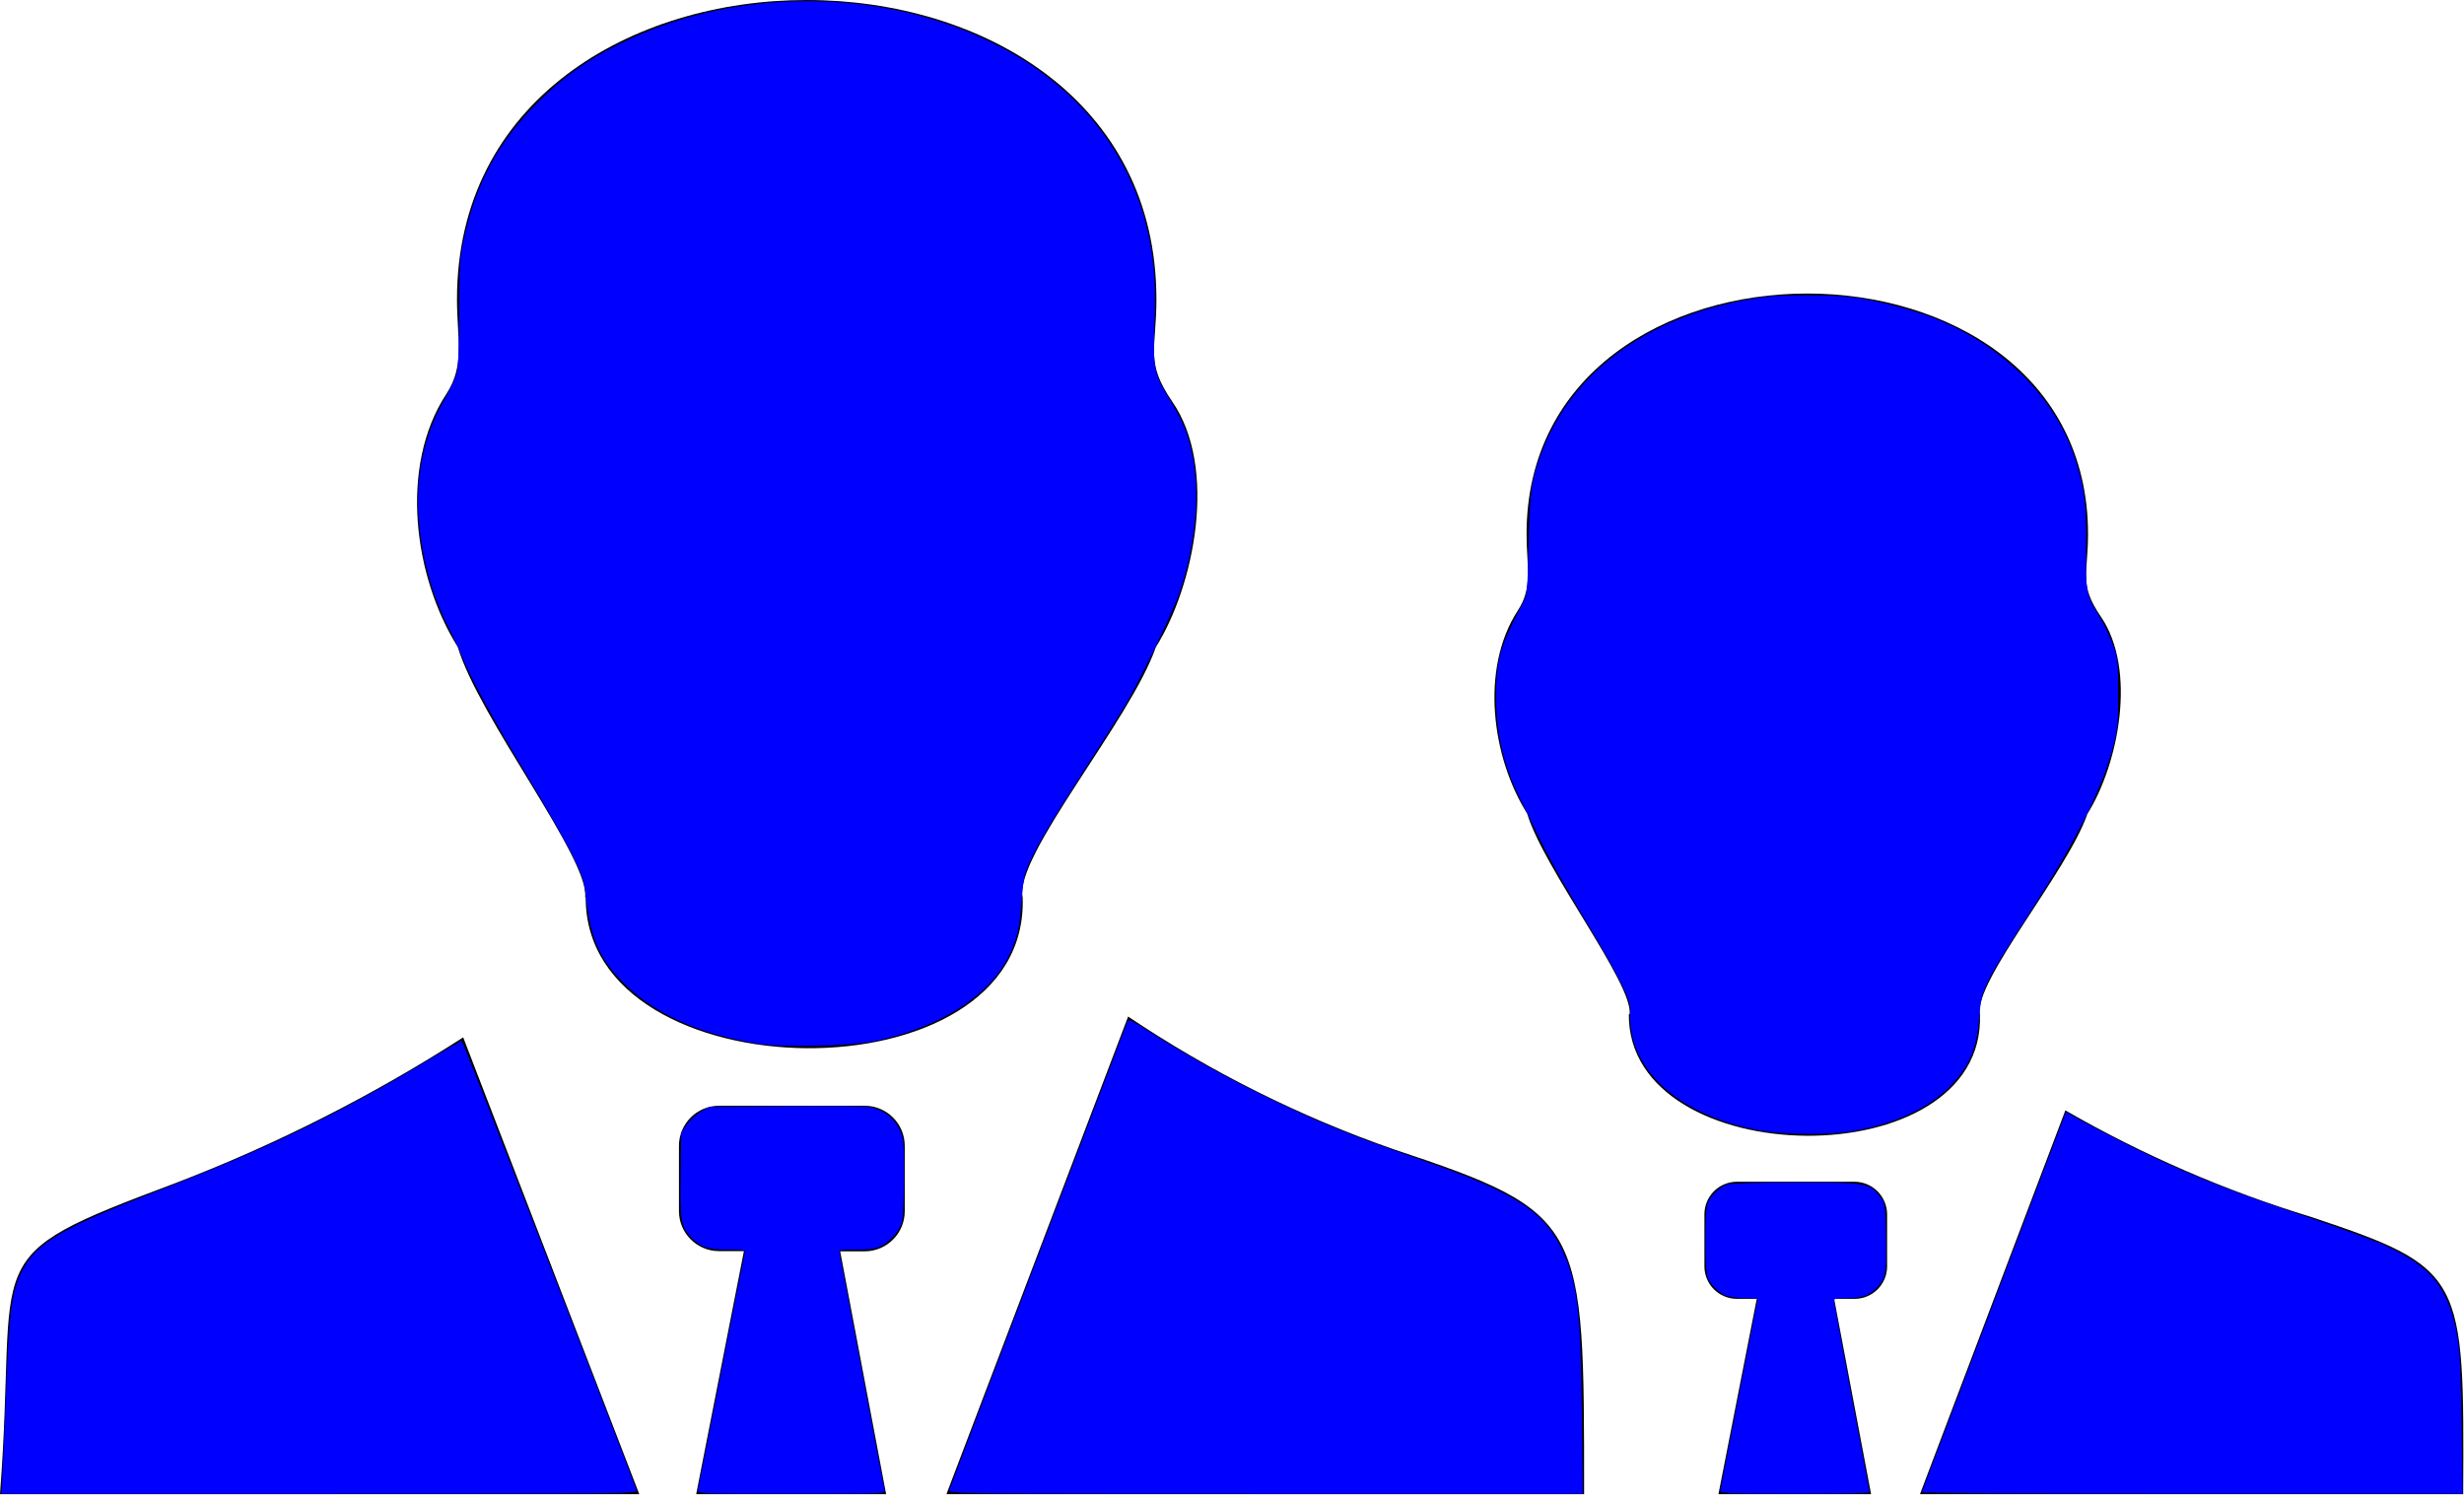
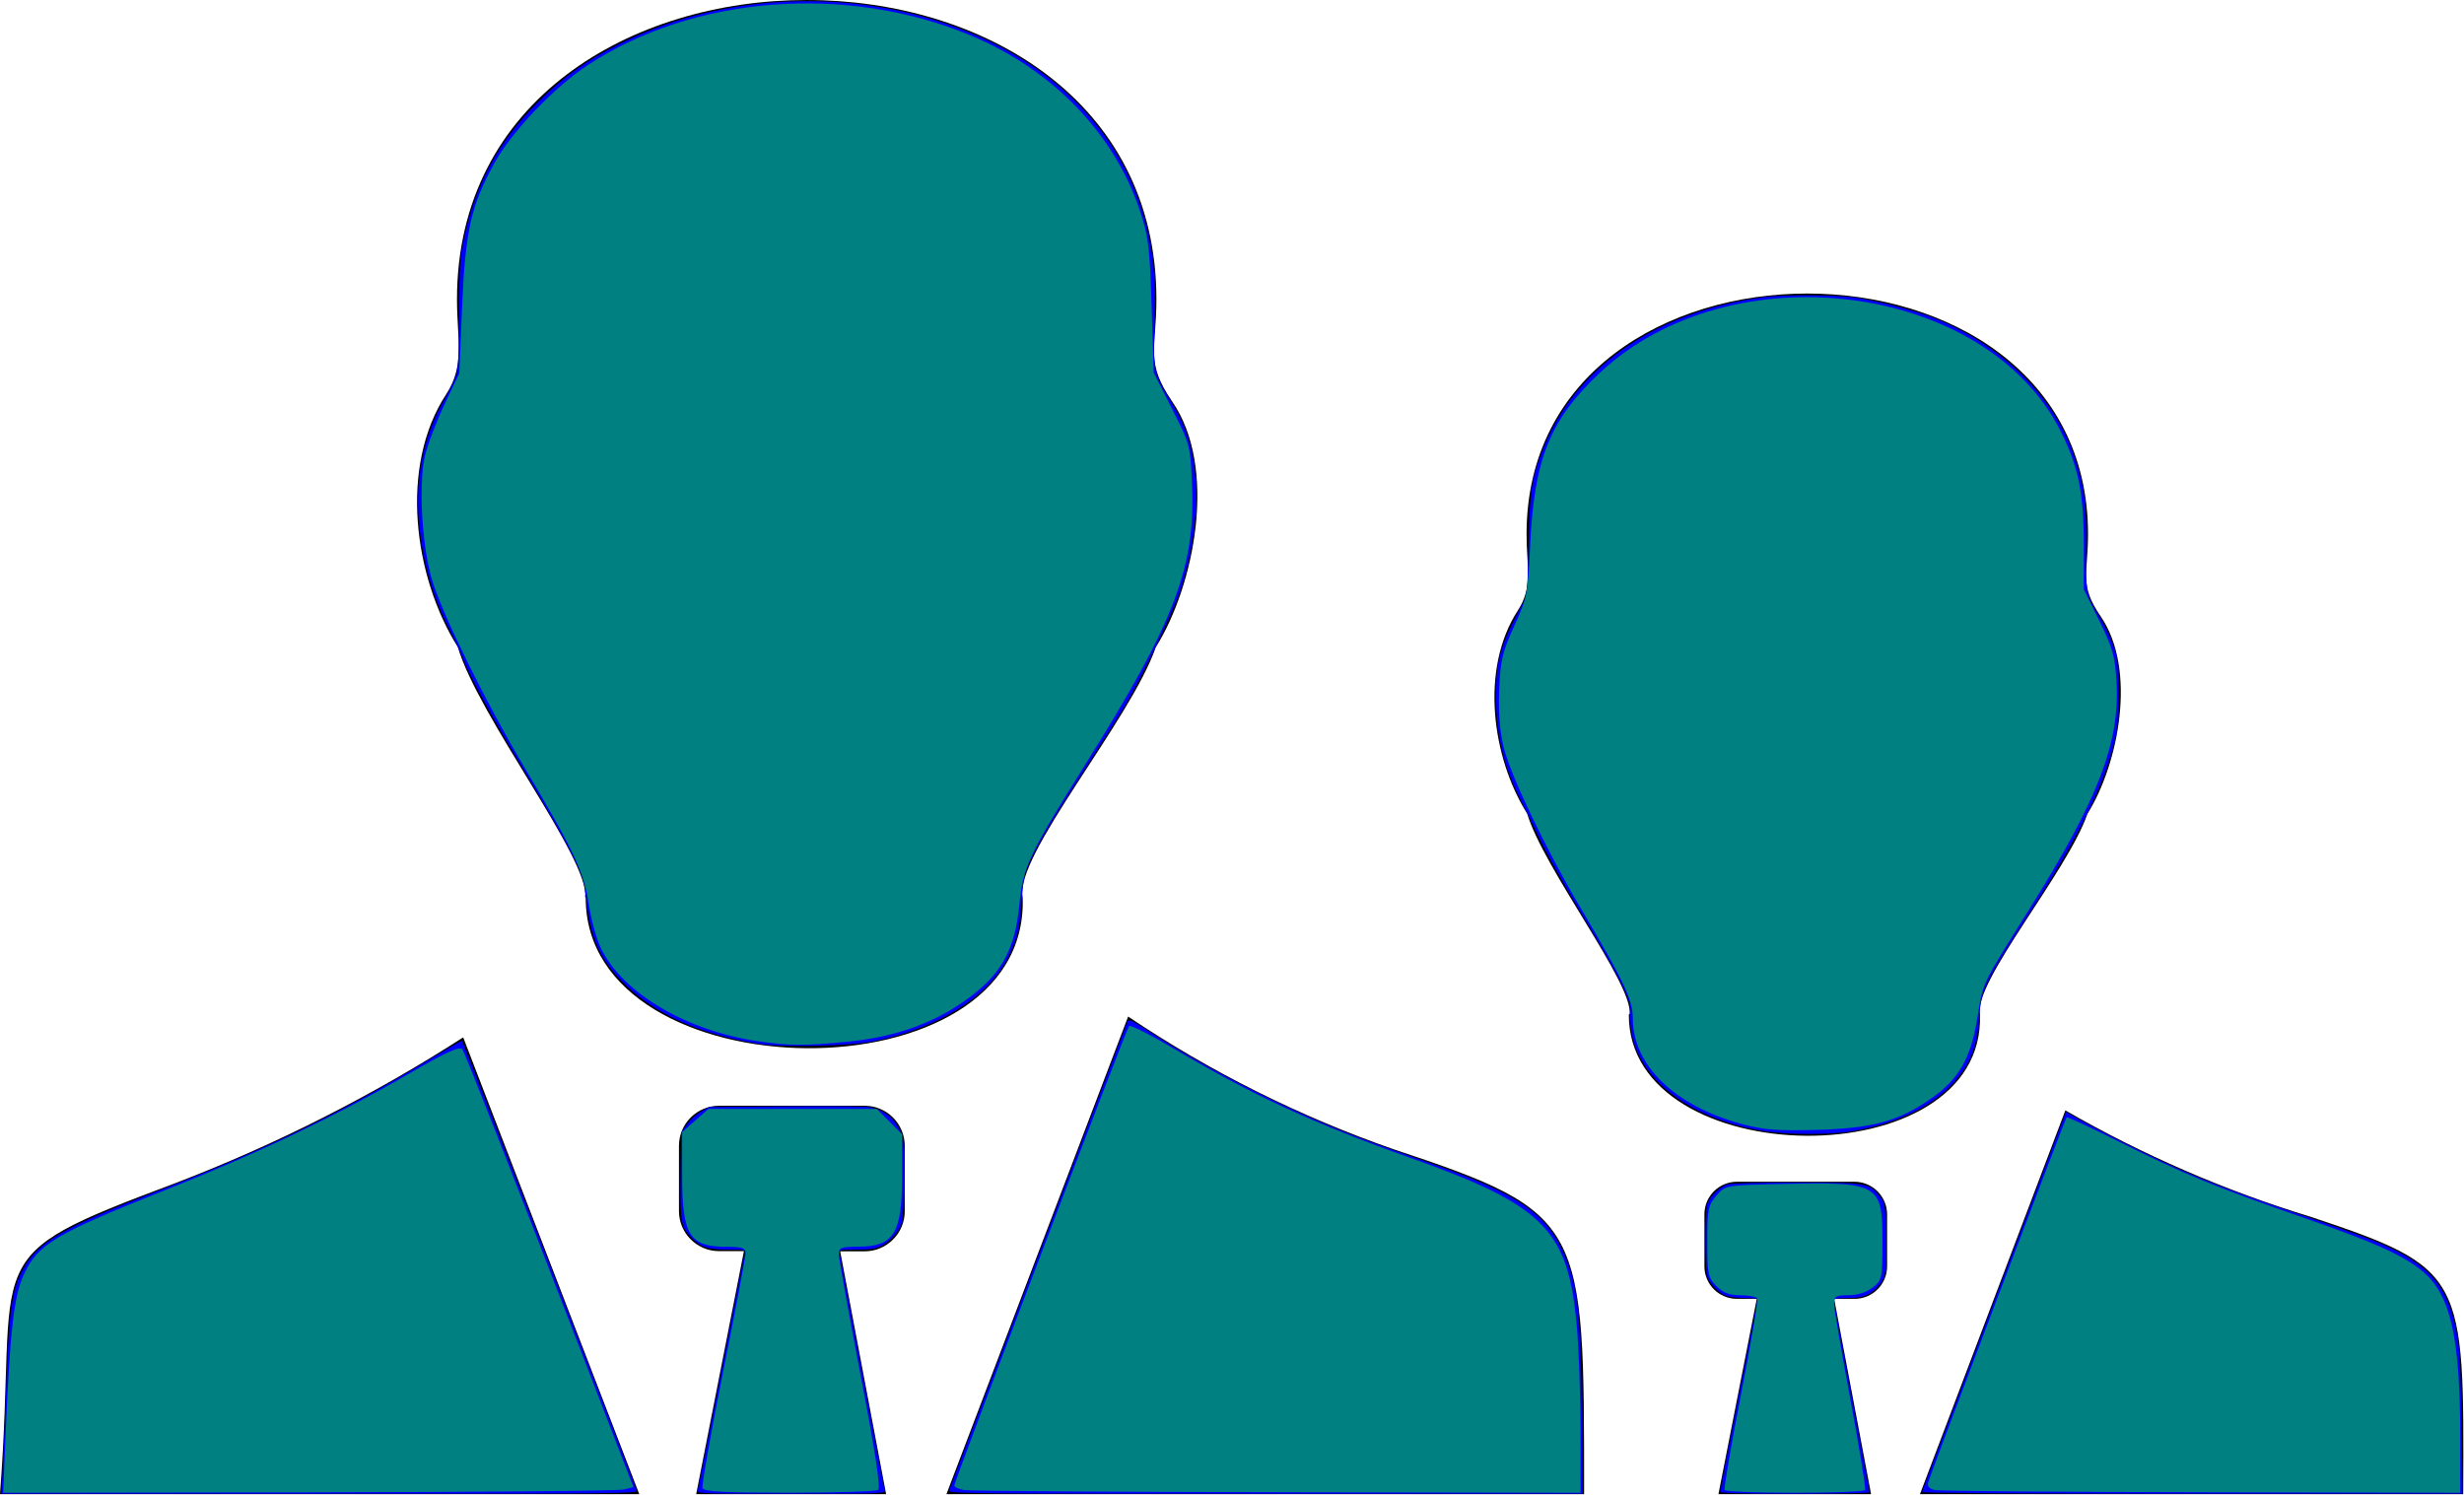
<svg xmlns="http://www.w3.org/2000/svg" id="Layer_1" data-name="Layer 1" viewBox="0 0 122.88 74.52" version="1.1">
  <defs id="defs684">
    <style id="style682">.cls-1{fill-rule:evenodd;}</style>
  </defs>
  <path className="cls-1" d="M29.18,44.74c.23-1.88-5.33-9-6.35-12.47-2.18-3.46-2.95-9-.57-12.62.94-1.45.53-2.71.53-4.72,0-19.9,34.88-19.91,34.88,0,0,2.52-.57,3.11.79,5.1,2.28,3.3,1.11,9.18-.82,12.25C56.4,35.89,50.57,42.7,51,44.75c.37,10.21-21.85,9.87-21.79,0ZM41.9,62.41h1.22a2,2,0,0,0,2-2V57.15a2,2,0,0,0-2-2H35.86a2,2,0,0,0-2,2V60.4a2,2,0,0,0,2,2H37.1L34.72,74.52h9.47L41.9,62.41ZM0,74.52C.94,62.3-1.45,62.83,8.77,59A78.79,78.79,0,0,0,23.1,51.74l8.78,22.78ZM56.26,50.7A58,58,0,0,0,69.5,57.32C79.05,60.5,79,60.94,79,74.52H47.2L56.26,50.7ZM91.49,64.78h1a1.62,1.62,0,0,0,1.62-1.61V60.56a1.63,1.63,0,0,0-1.62-1.62H86.63A1.62,1.62,0,0,0,85,60.56v2.61a1.62,1.62,0,0,0,1.61,1.61h1l-1.91,9.74h7.61l-1.84-9.74ZM81.27,50.58c.18-1.51-4.29-7.26-5.11-10-1.75-2.78-2.37-7.21-.46-10.14.76-1.17.43-2.18.43-3.8,0-16,28-16,28,0,0,2-.46,2.5.63,4.1,1.83,2.66.89,7.38-.66,9.85-1,2.9-5.68,8.37-5.36,10,.3,8.21-17.56,7.94-17.51,0ZM103,55.38a59,59,0,0,0,12.24,5.31c7.68,2.56,7.65,2.91,7.6,13.83H95.75L103,55.38Z" id="path688" />
  <path style="fill:#0000ff;stroke-width:0.437" d="m 37.784,52.05 c -3.005,-0.483 -5.315,-1.56 -6.852,-3.194 -1.101,-1.17 -1.5,-2.147 -1.725,-4.221 -0.078,-0.721 -0.156,-0.955 -0.656,-1.975 -0.312,-0.636 -1.33,-2.422 -2.262,-3.969 -1.678,-2.785 -2.855,-4.938 -3.238,-5.926 -0.109,-0.281 -0.4,-0.909 -0.648,-1.394 -0.822,-1.614 -1.308,-3.304 -1.497,-5.205 -0.225,-2.263 0.203,-4.397 1.249,-6.228 0.277,-0.486 0.556,-1.071 0.619,-1.301 0.077,-0.28 0.119,-1.293 0.128,-3.067 0.012,-2.385 0.034,-2.747 0.226,-3.625 0.613,-2.812 1.729,-4.882 3.683,-6.833 1.276,-1.274 2.417,-2.09 4.093,-2.928 5.635,-2.817 12.921,-2.836 18.59,-0.049 4.04,1.986 6.769,5.274 7.715,9.295 0.35,1.489 0.441,2.664 0.367,4.75 -0.078,2.204 -0.029,2.457 0.711,3.668 0.631,1.033 0.89,1.626 1.11,2.544 0.478,1.995 0.269,4.656 -0.559,7.129 -0.324,0.968 -2.004,4.458 -2.724,5.662 -0.26,0.435 -1.106,1.773 -1.879,2.974 -2.047,3.18 -2.722,4.346 -3.088,5.34 -0.076,0.207 -0.173,0.92 -0.216,1.585 -0.08,1.253 -0.217,1.803 -0.679,2.713 -0.977,1.929 -3.446,3.468 -6.619,4.128 -1.234,0.256 -4.594,0.33 -5.851,0.128 z" id="path3295" />
  <path style="fill:#0000ff;stroke-width:0.437" d="m 87.772,56.378 c -3.587,-0.631 -6.088,-2.587 -6.43,-5.029 -0.047,-0.335 -0.066,-0.713 -0.041,-0.839 0.102,-0.535 -0.461,-1.669 -2.559,-5.15 -0.739,-1.227 -1.613,-2.795 -1.942,-3.486 -0.329,-0.69 -0.757,-1.569 -0.952,-1.952 -0.845,-1.663 -1.23,-3.255 -1.237,-5.112 -0.007,-1.894 0.182,-2.558 1.364,-4.787 0.182,-0.343 0.202,-0.568 0.256,-2.881 0.063,-2.675 0.141,-3.211 0.667,-4.609 1.56,-4.145 5.606,-6.975 11.017,-7.706 0.999,-0.135 3.347,-0.134 4.477,0.003 1.139,0.137 3.072,0.635 4.136,1.065 3.462,1.399 6.049,4.035 7.004,7.135 0.437,1.418 0.521,2.139 0.502,4.272 -0.021,2.282 -0.003,2.376 0.666,3.452 0.227,0.366 0.53,0.999 0.673,1.408 0.248,0.708 0.26,0.824 0.262,2.417 10e-4,1.539 -0.02,1.755 -0.263,2.696 -0.521,2.014 -1.799,4.582 -3.93,7.901 -2.542,3.957 -2.632,4.14 -2.737,5.577 -0.085,1.157 -0.307,1.904 -0.771,2.603 -1.046,1.573 -2.946,2.617 -5.577,3.066 -1.136,0.194 -3.363,0.174 -4.585,-0.041 z" id="path3297" />
  <path style="fill:#0000ff;stroke-width:0.437" d="m 95.847,74.413 c 0.017,-0.048 1.64,-4.331 3.606,-9.52 l 3.575,-9.433 0.654,0.368 c 0.36,0.203 1.311,0.7 2.113,1.106 2.939,1.485 4.856,2.271 8.732,3.578 1.566,0.528 3.323,1.155 3.904,1.392 2.765,1.129 3.708,2.241 4.137,4.88 0.102,0.627 0.158,1.875 0.193,4.299 l 0.05,3.416 H 109.314 c -8.273,0 -13.485,-0.033 -13.466,-0.086 z" id="path3299" />
  <path style="fill:#0000ff;stroke-width:0.437" d="m 85.793,74.395 c 0,-0.058 0.418,-2.231 0.93,-4.831 0.511,-2.599 0.929,-4.748 0.929,-4.775 0,-0.027 -0.294,-0.049 -0.654,-0.049 -0.359,0 -0.788,-0.058 -0.953,-0.128 -0.362,-0.155 -0.763,-0.568 -0.897,-0.924 -0.129,-0.342 -0.129,-3.317 -2.13e-4,-3.659 0.147,-0.389 0.639,-0.855 1.013,-0.959 0.187,-0.052 1.68,-0.091 3.443,-0.09 3.513,0.002 3.629,0.021 4.147,0.7 0.268,0.351 0.268,0.352 0.298,1.937 0.035,1.888 0.004,2.096 -0.381,2.535 -0.393,0.448 -0.764,0.588 -1.551,0.588 -0.516,0 -0.654,0.029 -0.654,0.138 0,0.076 0.397,2.239 0.883,4.808 0.486,2.569 0.883,4.702 0.883,4.742 0,0.04 -1.673,0.072 -3.718,0.072 -2.698,0 -3.718,-0.029 -3.718,-0.105 z" id="path3301" />
  <path style="fill:#0000ff;stroke-width:0.437" d="m 47.336,74.337 c 0.033,-0.116 6.362,-16.765 8.888,-23.38 0.055,-0.144 0.204,-0.075 1.129,0.519 3.204,2.057 7.306,4.109 10.779,5.393 0.639,0.236 2.019,0.729 3.067,1.095 4.6,1.606 6.024,2.601 6.903,4.824 0.586,1.482 0.724,2.827 0.783,7.645 l 0.05,4.067 H 63.113 c -15.025,0 -15.821,-0.008 -15.777,-0.163 z" id="path3303" />
  <path style="fill:#0000ff;stroke-width:0.437" d="m 34.799,74.337 c 0.026,-0.089 0.554,-2.756 1.172,-5.926 0.618,-3.17 1.146,-5.836 1.173,-5.926 0.044,-0.147 -0.038,-0.163 -0.85,-0.163 -1.001,0 -1.345,-0.111 -1.807,-0.584 -0.525,-0.537 -0.574,-0.822 -0.542,-3.153 l 0.028,-2.103 0.283,-0.403 c 0.156,-0.222 0.469,-0.507 0.697,-0.635 l 0.414,-0.232 3.718,-0.029 c 2.045,-0.016 3.934,-0.003 4.199,0.029 0.679,0.082 1.257,0.487 1.558,1.092 0.233,0.467 0.238,0.524 0.238,2.389 -2.79e-4,1.051 -0.044,2.068 -0.098,2.262 -0.122,0.44 -0.566,0.952 -1.028,1.188 -0.277,0.141 -0.546,0.18 -1.242,0.18 -0.874,0 -0.888,0.004 -0.84,0.209 0.027,0.115 0.531,2.782 1.122,5.926 0.59,3.144 1.095,5.79 1.122,5.879 0.045,0.153 -0.22,0.163 -4.658,0.163 -4.439,0 -4.704,-0.009 -4.658,-0.163 z" id="path3305" />
  <path style="fill:#0000ff;stroke-width:0.437" d="m 0.125,73.454 c 0.033,-0.575 0.103,-2.175 0.155,-3.555 0.173,-4.594 0.294,-5.517 0.859,-6.581 0.722,-1.358 2.021,-2.111 6.855,-3.969 5.137,-1.975 8.886,-3.784 13.126,-6.334 1.008,-0.606 1.868,-1.102 1.912,-1.102 0.055,0 7.24,18.483 8.717,22.424 0.058,0.155 -0.734,0.163 -15.811,0.163 H 0.065 Z" id="path3307" />
+   <path style="fill:#008080;stroke-width:0.875" d="m 0.277,71.618 c 0.221,-5.252 0.413,-6.96 0.903,-8.032 0.702,-1.533 1.567,-2.048 7.185,-4.279 4.473,-1.776 8.377,-3.639 11.871,-5.665 2.068,-1.199 2.704,-1.491 2.825,-1.295 0.173,0.28 2.306,5.711 6.053,15.414 l 2.477,6.414 -0.505,0.117 c -0.278,0.065 -7.35,0.127 -15.716,0.139 l -15.211,0.022 z" id="path6613" />
+   <path style="fill:#008080;stroke-width:0.875" d="m 37.838,51.938 c -3.614,-0.527 -6.79,-2.405 -7.877,-4.658 -0.213,-0.443 -0.485,-1.432 -0.603,-2.199 -0.248,-1.613 -0.73,-2.639 -3.154,-6.72 -1.979,-3.333 -4.058,-7.532 -4.638,-9.369 -0.515,-1.634 -0.708,-4.81 -0.378,-6.238 0.127,-0.552 0.565,-1.709 0.974,-2.573 l 0.742,-1.57 0.143,-3.357 c 0.159,-3.751 0.448,-5.021 1.623,-7.143 0.862,-1.557 2.977,-3.771 4.649,-4.868 5.288,-3.468 12.887,-4.056 19.085,-1.476 4.04,1.682 7.104,4.83 8.409,8.642 0.457,1.333 0.521,1.834 0.616,4.833 l 0.107,3.346 0.915,1.805 c 0.899,1.774 0.917,1.84 0.999,3.838 0.167,4.064 -0.884,6.809 -5.314,13.877 -2.8,4.467 -3.128,5.161 -3.297,6.971 -0.22,2.365 -0.949,3.622 -2.857,4.926 -1.61,1.1 -3.464,1.732 -5.73,1.952 -2.111,0.205 -2.891,0.202 -4.414,-0.02 z" id="path6615" />
+   <path style="fill:#008080;stroke-width:0.875" d="m 86.851,56.055 c -3.321,-0.895 -5.412,-2.916 -5.422,-5.242 -0.004,-0.956 -0.412,-1.82 -2.614,-5.546 -1.728,-2.925 -3.462,-6.542 -3.82,-7.972 -0.2,-0.798 -0.275,-1.742 -0.23,-2.881 0.059,-1.475 0.155,-1.888 0.746,-3.182 0.646,-1.415 0.685,-1.614 0.801,-4.09 0.199,-4.258 0.991,-6.215 3.453,-8.531 6.543,-6.156 19.272,-4.546 23.007,2.909 0.876,1.748 1.145,3.071 1.145,5.623 v 2.247 l 0.775,1.571 c 0.671,1.359 0.787,1.776 0.859,3.088 0.166,3.004 -0.928,5.839 -4.371,11.332 -2.391,3.814 -2.276,3.572 -2.577,5.429 -0.319,1.97 -0.922,3.018 -2.283,3.969 -1.628,1.137 -2.917,1.493 -5.696,1.573 -1.977,0.056 -2.664,0.002 -3.776,-0.297 z" id="path6617" />
+   <path style="fill:#008080;stroke-width:0.875" d="m 96.511,74.319 c -0.299,-0.057 -0.409,-0.18 -0.35,-0.393 0.122,-0.442 6.829,-18.127 6.902,-18.2 0.033,-0.033 1.222,0.521 2.642,1.231 3.186,1.594 4.815,2.266 9.088,3.747 3.704,1.284 5.153,1.943 6.103,2.777 1.329,1.167 1.794,3.294 1.796,8.229 l 0.001,2.742 -12.874,-0.025 c -7.08,-0.014 -13.07,-0.063 -13.31,-0.108 z" id="path6619" />
+   <path style="fill:#008080;stroke-width:0.875" d="m 86.008,74.314 c -0.047,-0.077 0.321,-2.223 0.818,-4.77 0.497,-2.547 0.86,-4.701 0.807,-4.787 -0.053,-0.086 -0.43,-0.156 -0.838,-0.156 -0.539,0 -0.866,-0.124 -1.197,-0.456 -0.42,-0.42 -0.456,-0.595 -0.456,-2.22 0,-1.597 0.043,-1.814 0.448,-2.286 0.448,-0.521 0.451,-0.522 3.182,-0.586 4.934,-0.116 5.107,-0.02 5.107,2.839 0,1.873 -0.017,1.952 -0.49,2.324 -0.304,0.239 -0.763,0.385 -1.208,0.385 -0.622,0 -0.718,0.056 -0.717,0.418 6.5e-4,0.23 0.368,2.384 0.816,4.787 0.448,2.403 0.777,4.431 0.731,4.508 -0.046,0.077 -1.621,0.139 -3.501,0.139 -1.879,0 -3.456,-0.063 -3.503,-0.139 z" id="path6621" />
+   <path style="fill:#008080;stroke-width:0.875" d="m 48.102,74.32 c -0.281,-0.043 -0.511,-0.146 -0.511,-0.23 0,-0.219 8.57,-22.756 8.713,-22.913 0.066,-0.072 1.039,0.415 2.163,1.082 3.977,2.361 7.028,3.772 11.866,5.489 6.671,2.367 7.876,3.586 8.302,8.392 0.102,1.147 0.185,3.486 0.186,5.199 l 0.002,3.114 -15.104,-0.028 c -8.307,-0.015 -15.334,-0.063 -15.616,-0.105 z" id="path6623" />
+   <path style="fill:#008080;stroke-width:0.875" d="m 35.034,74.221 c -0.049,-0.128 0.414,-2.738 1.028,-5.801 0.615,-3.063 1.117,-5.719 1.117,-5.902 0,-0.278 -0.159,-0.334 -0.942,-0.334 -1.864,0 -2.219,-0.576 -2.219,-3.597 v -2.128 l 0.657,-0.577 0.657,-0.577 h 4.195 4.195 l 0.632,0.632 0.632,0.632 v 2.076 c 0,2.874 -0.404,3.527 -2.184,3.534 -0.89,0.004 -0.975,0.041 -0.964,0.422 0.006,0.23 0.493,2.928 1.081,5.995 0.729,3.8 1.007,5.621 0.872,5.714 -0.109,0.075 -2.104,0.138 -4.433,0.139 -3.219,0.002 -4.256,-0.053 -4.324,-0.23 z" id="path6625" />
</svg>
